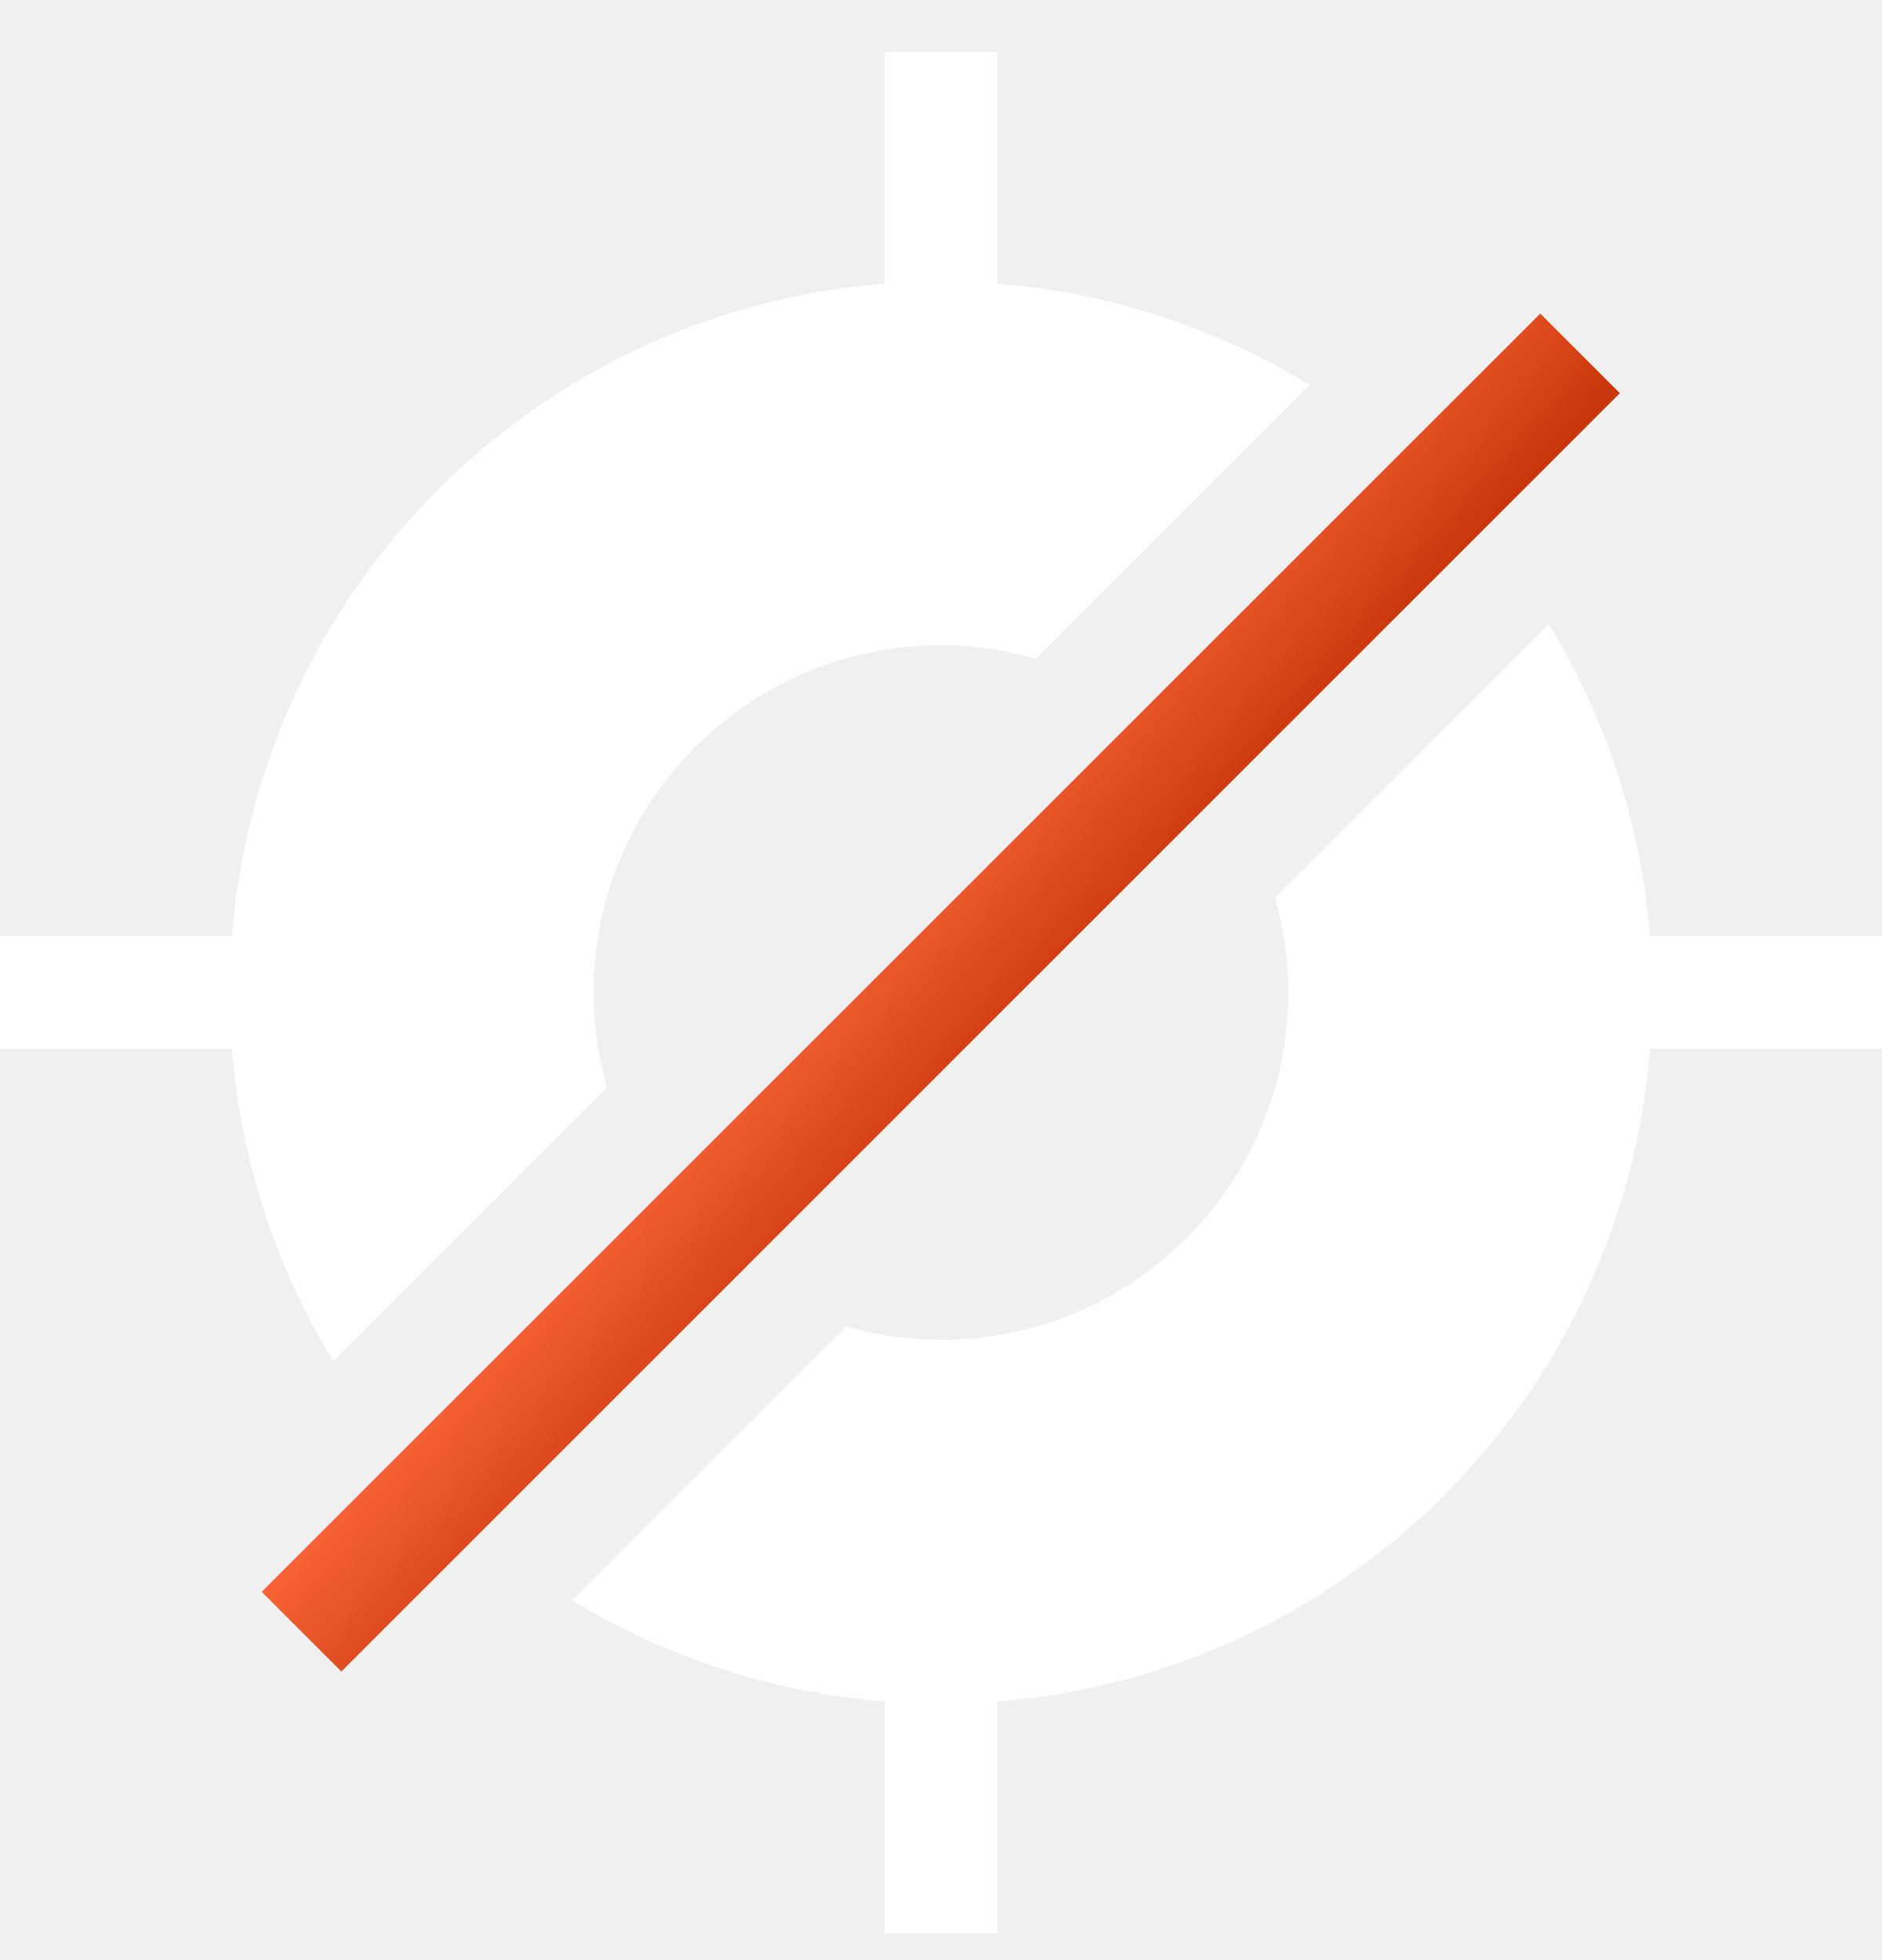
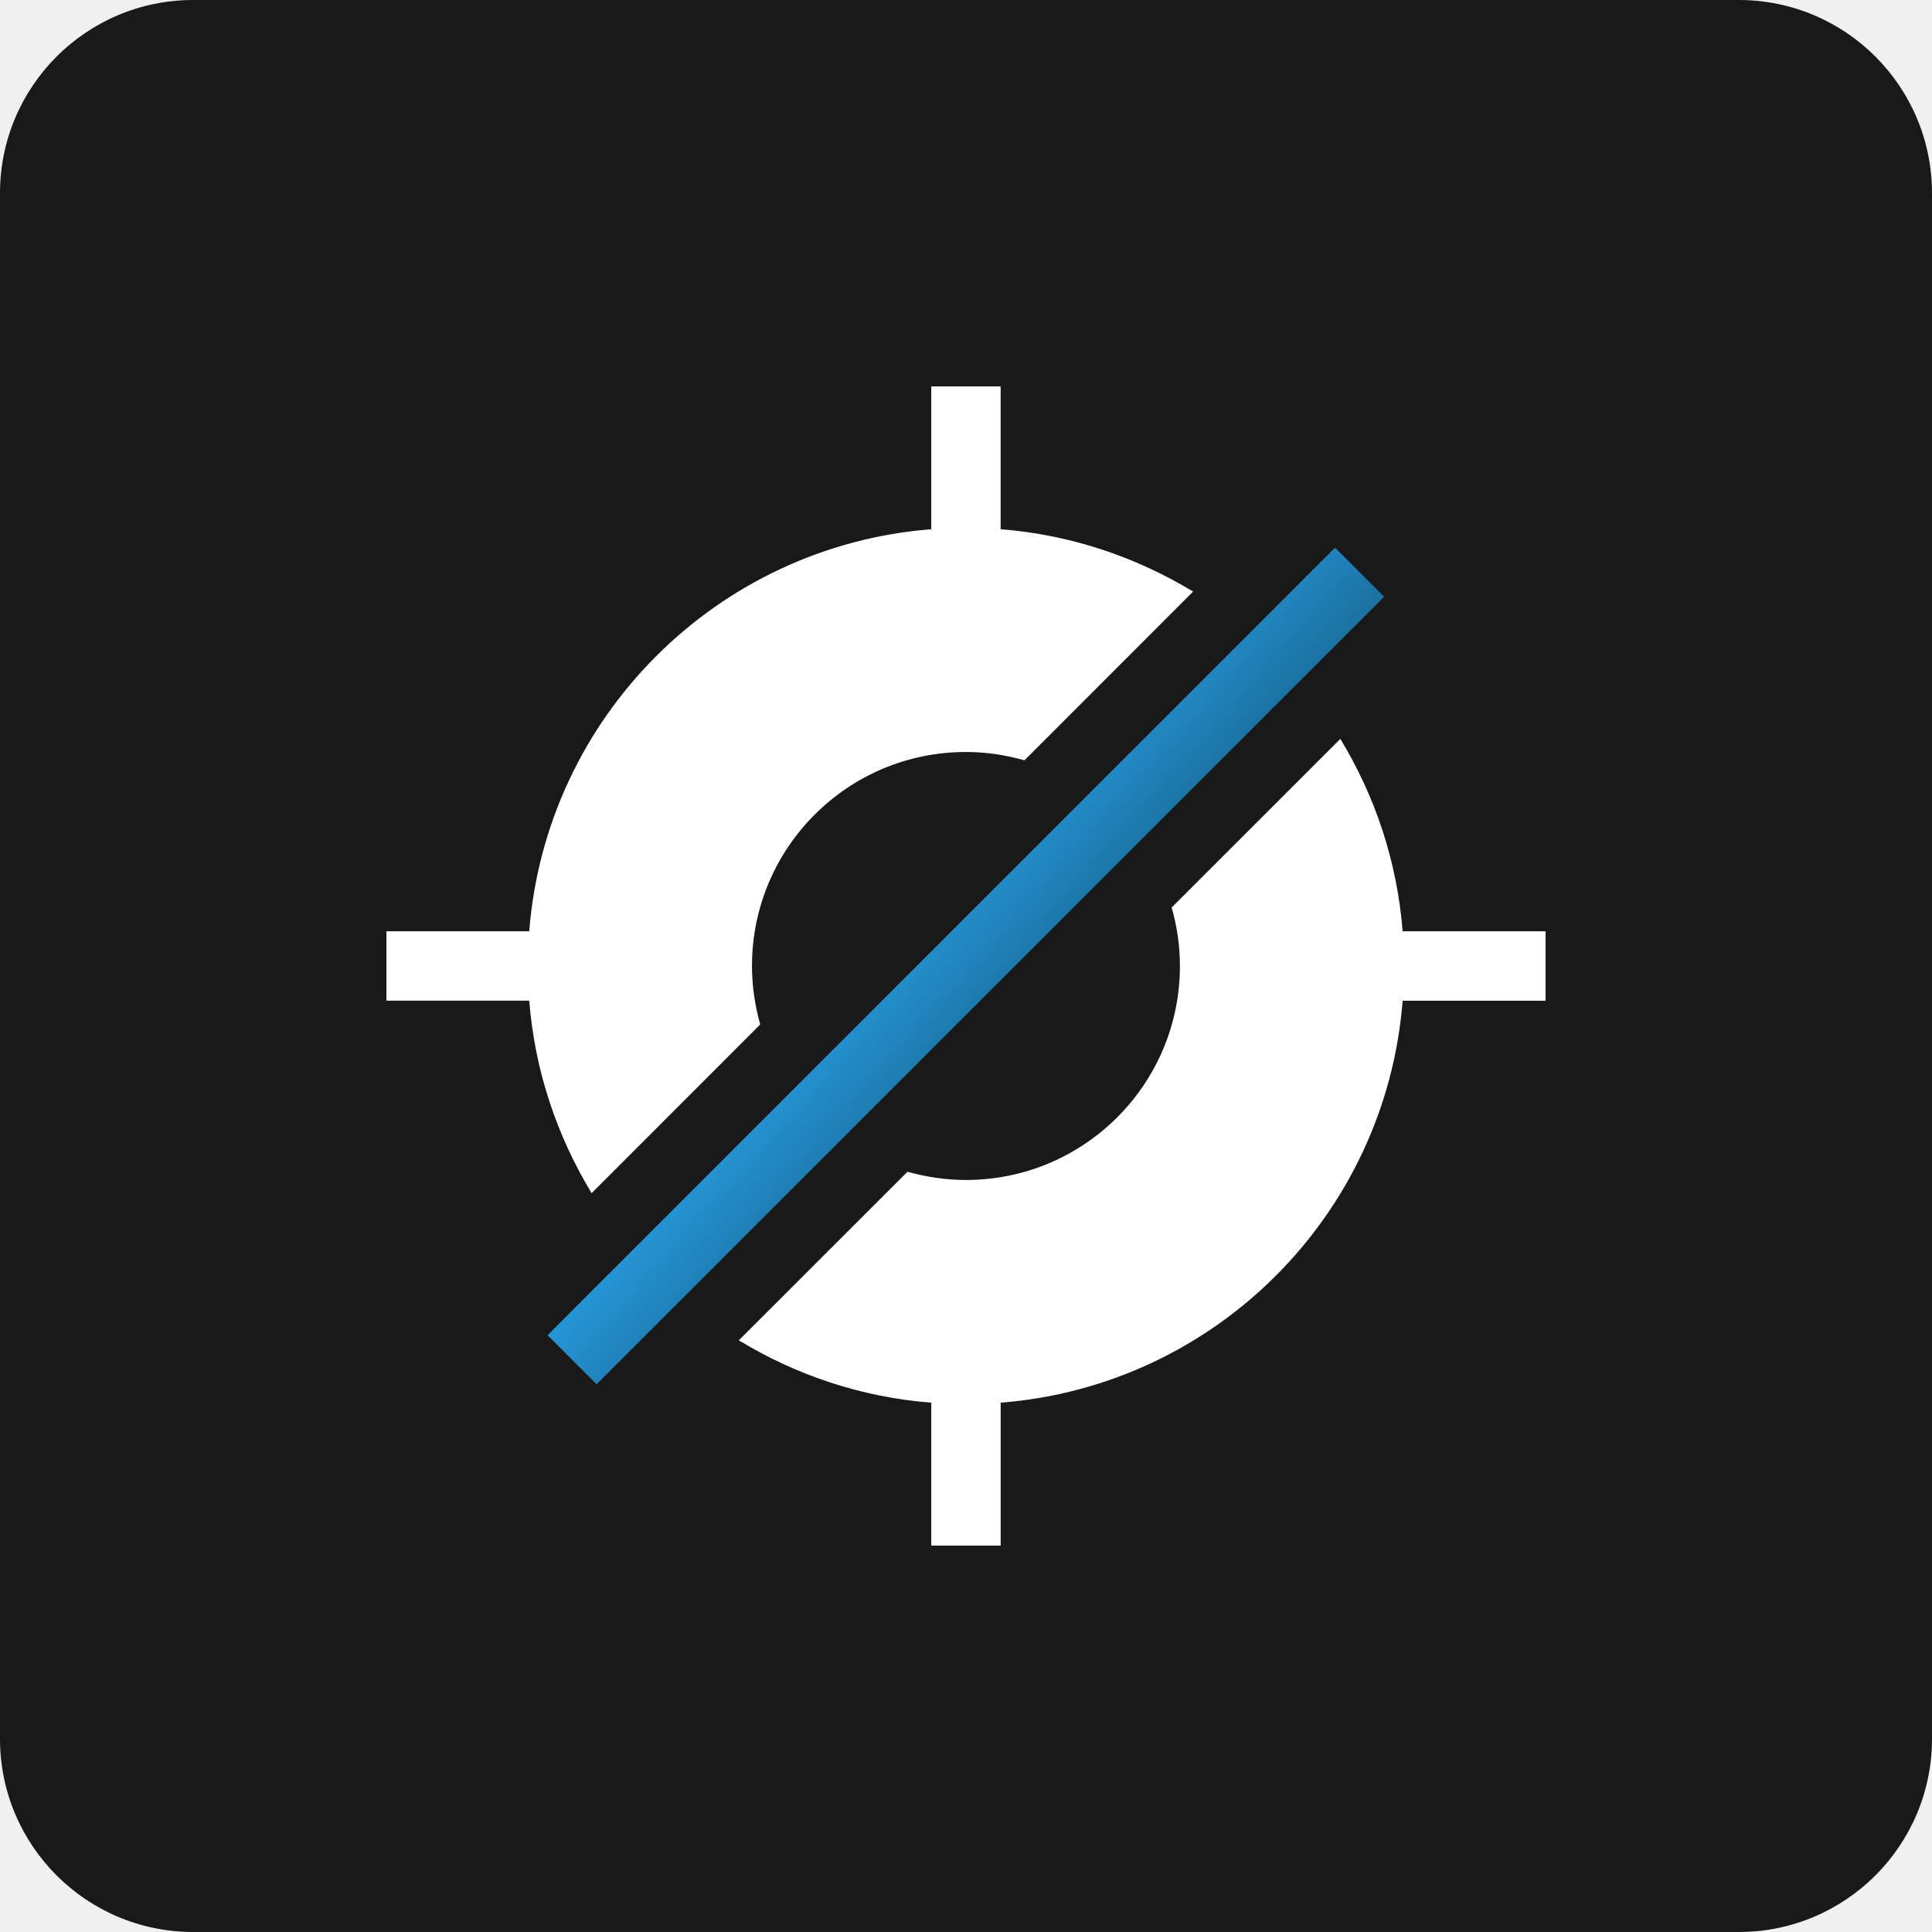
- <svg xmlns="http://www.w3.org/2000/svg" width="24" height="25" viewBox="0 0 24 25" fill="none">
-   <path d="M3.337 20.304L19.642 4L20.657 5.015L4.353 21.32L3.337 20.304Z" fill="url(#paint0_linear_520_141)" />
-   <path d="M7.741 13.87C7.631 13.486 7.569 13.08 7.569 12.66C7.569 10.213 9.553 8.229 11.999 8.229C12.42 8.229 12.825 8.292 13.211 8.403L16.702 4.909C15.523 4.194 14.17 3.732 12.718 3.618V0.661H11.282V3.618C6.843 3.967 3.307 7.501 2.958 11.942H0V13.379H2.958C3.072 14.83 3.533 16.184 4.249 17.363L7.741 13.87Z" fill="white" />
-   <path d="M21.041 11.942C20.927 10.489 20.467 9.137 19.75 7.959L16.258 11.45C16.368 11.836 16.429 12.24 16.429 12.661C16.429 15.107 14.447 17.09 11.999 17.09C11.579 17.09 11.174 17.028 10.788 16.92L7.296 20.411C8.477 21.128 9.829 21.588 11.281 21.702V24.661H12.718V21.702C17.157 21.354 20.693 17.818 21.041 13.38H24V11.942H21.041Z" fill="white" />
+ <svg xmlns="http://www.w3.org/2000/svg" width="40" height="40" viewBox="0 0 40 40" fill="none">
+   <rect width="40" height="40" rx="4" fill="#191919" />
+   <path d="M11.336 27.644L27.641 11.339L28.657 12.355L12.352 28.66L11.336 27.644Z" fill="url(#paint0_linear_mfg_quality)" />
+   <path d="M15.74 21.21C15.631 20.825 15.569 20.419 15.569 20C15.569 17.552 17.552 15.569 19.999 15.569C20.419 15.569 20.824 15.631 21.21 15.742L24.702 12.248C23.523 11.533 22.17 11.071 20.717 10.957V8H19.281V10.957C14.842 11.306 11.306 14.841 10.957 19.281H8V20.718H10.957C11.072 22.169 11.533 23.523 12.249 24.703L15.74 21.21Z" fill="white" />
+   <path d="M29.04 19.281C28.926 17.828 28.466 16.476 27.75 15.298L24.258 18.789C24.368 19.175 24.429 19.579 24.429 20C24.429 22.446 22.446 24.43 19.999 24.43C19.579 24.43 19.174 24.367 18.788 24.26L15.296 27.75C16.477 28.467 17.829 28.928 19.281 29.041V32H20.718V29.041C25.157 28.693 28.692 25.158 29.04 20.719H31.999V19.281H29.04Z" fill="white" />
  <defs>
-     <linearGradient id="paint0_linear_520_141" x1="4.063" y1="19.604" x2="6.024" y2="21.343" gradientUnits="userSpaceOnUse">
-       <stop stop-color="#F66234" />
-       <stop offset="1" stop-color="#C8370B" />
+     <linearGradient id="paint0_linear_mfg_quality" x1="12.062" y1="26.943" x2="14.024" y2="28.682" gradientUnits="userSpaceOnUse">
+       <stop stop-color="#2595D5" />
+       <stop offset="1" stop-color="#1C72A3" />
    </linearGradient>
  </defs>
</svg>
